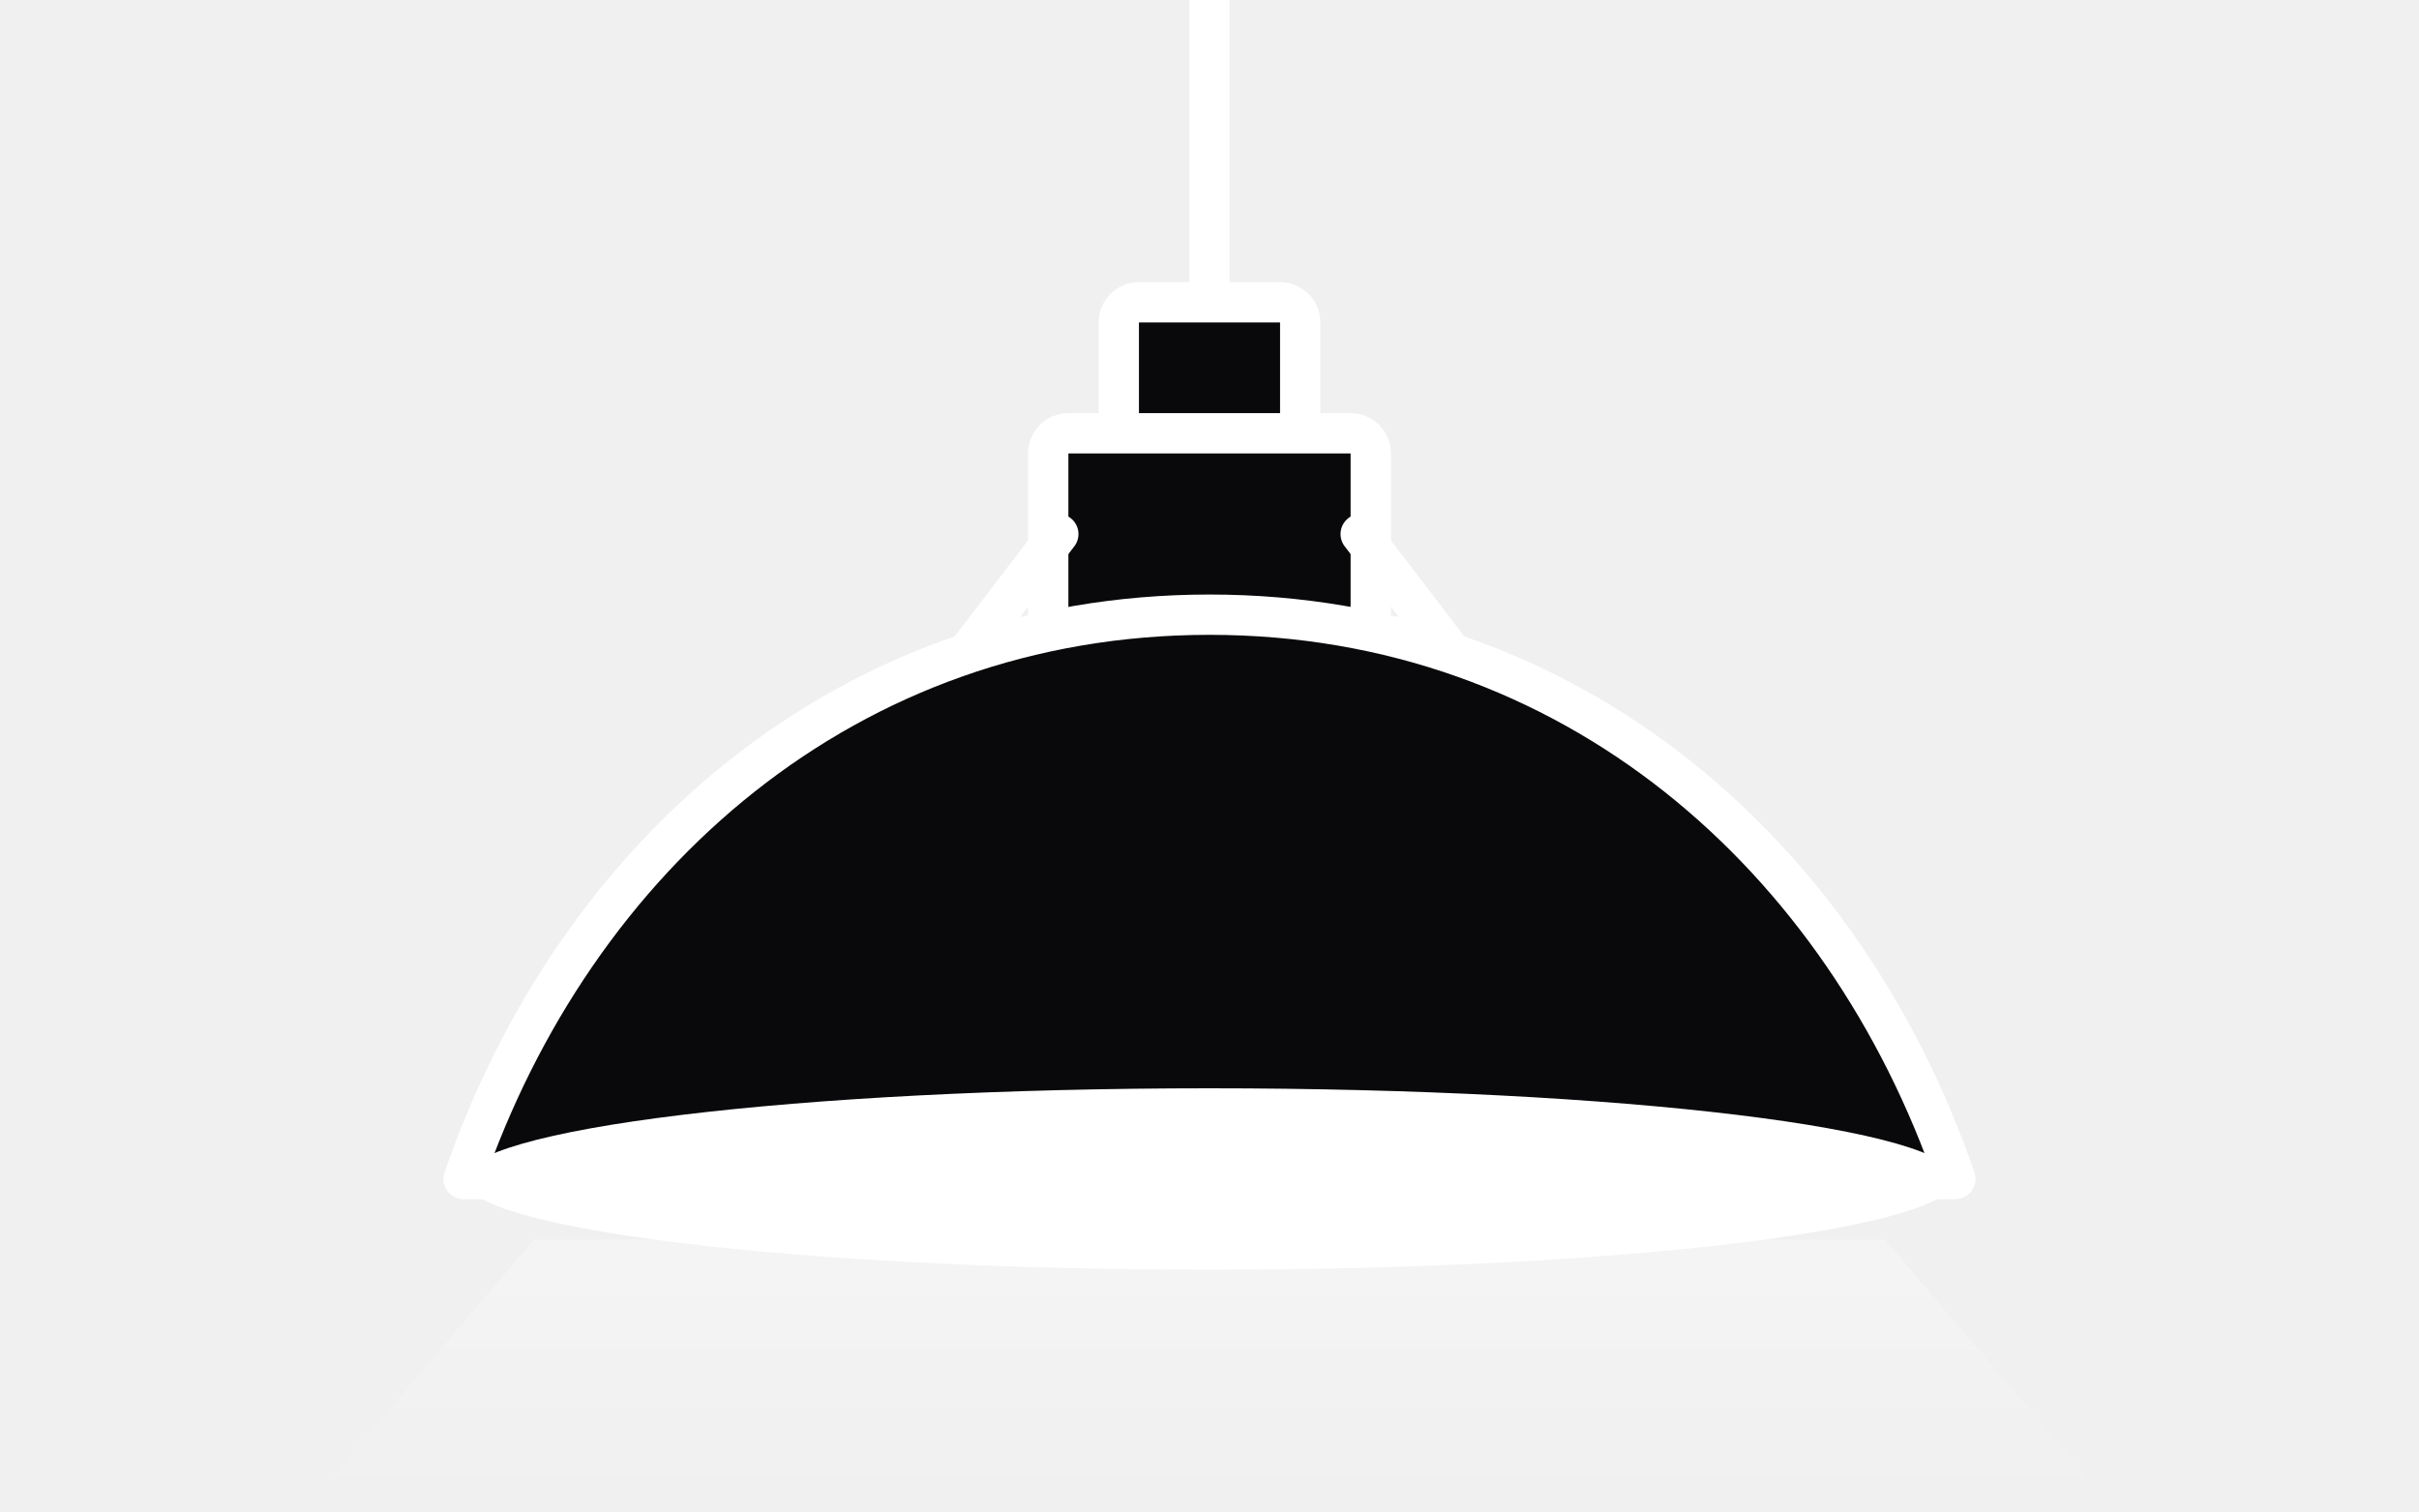
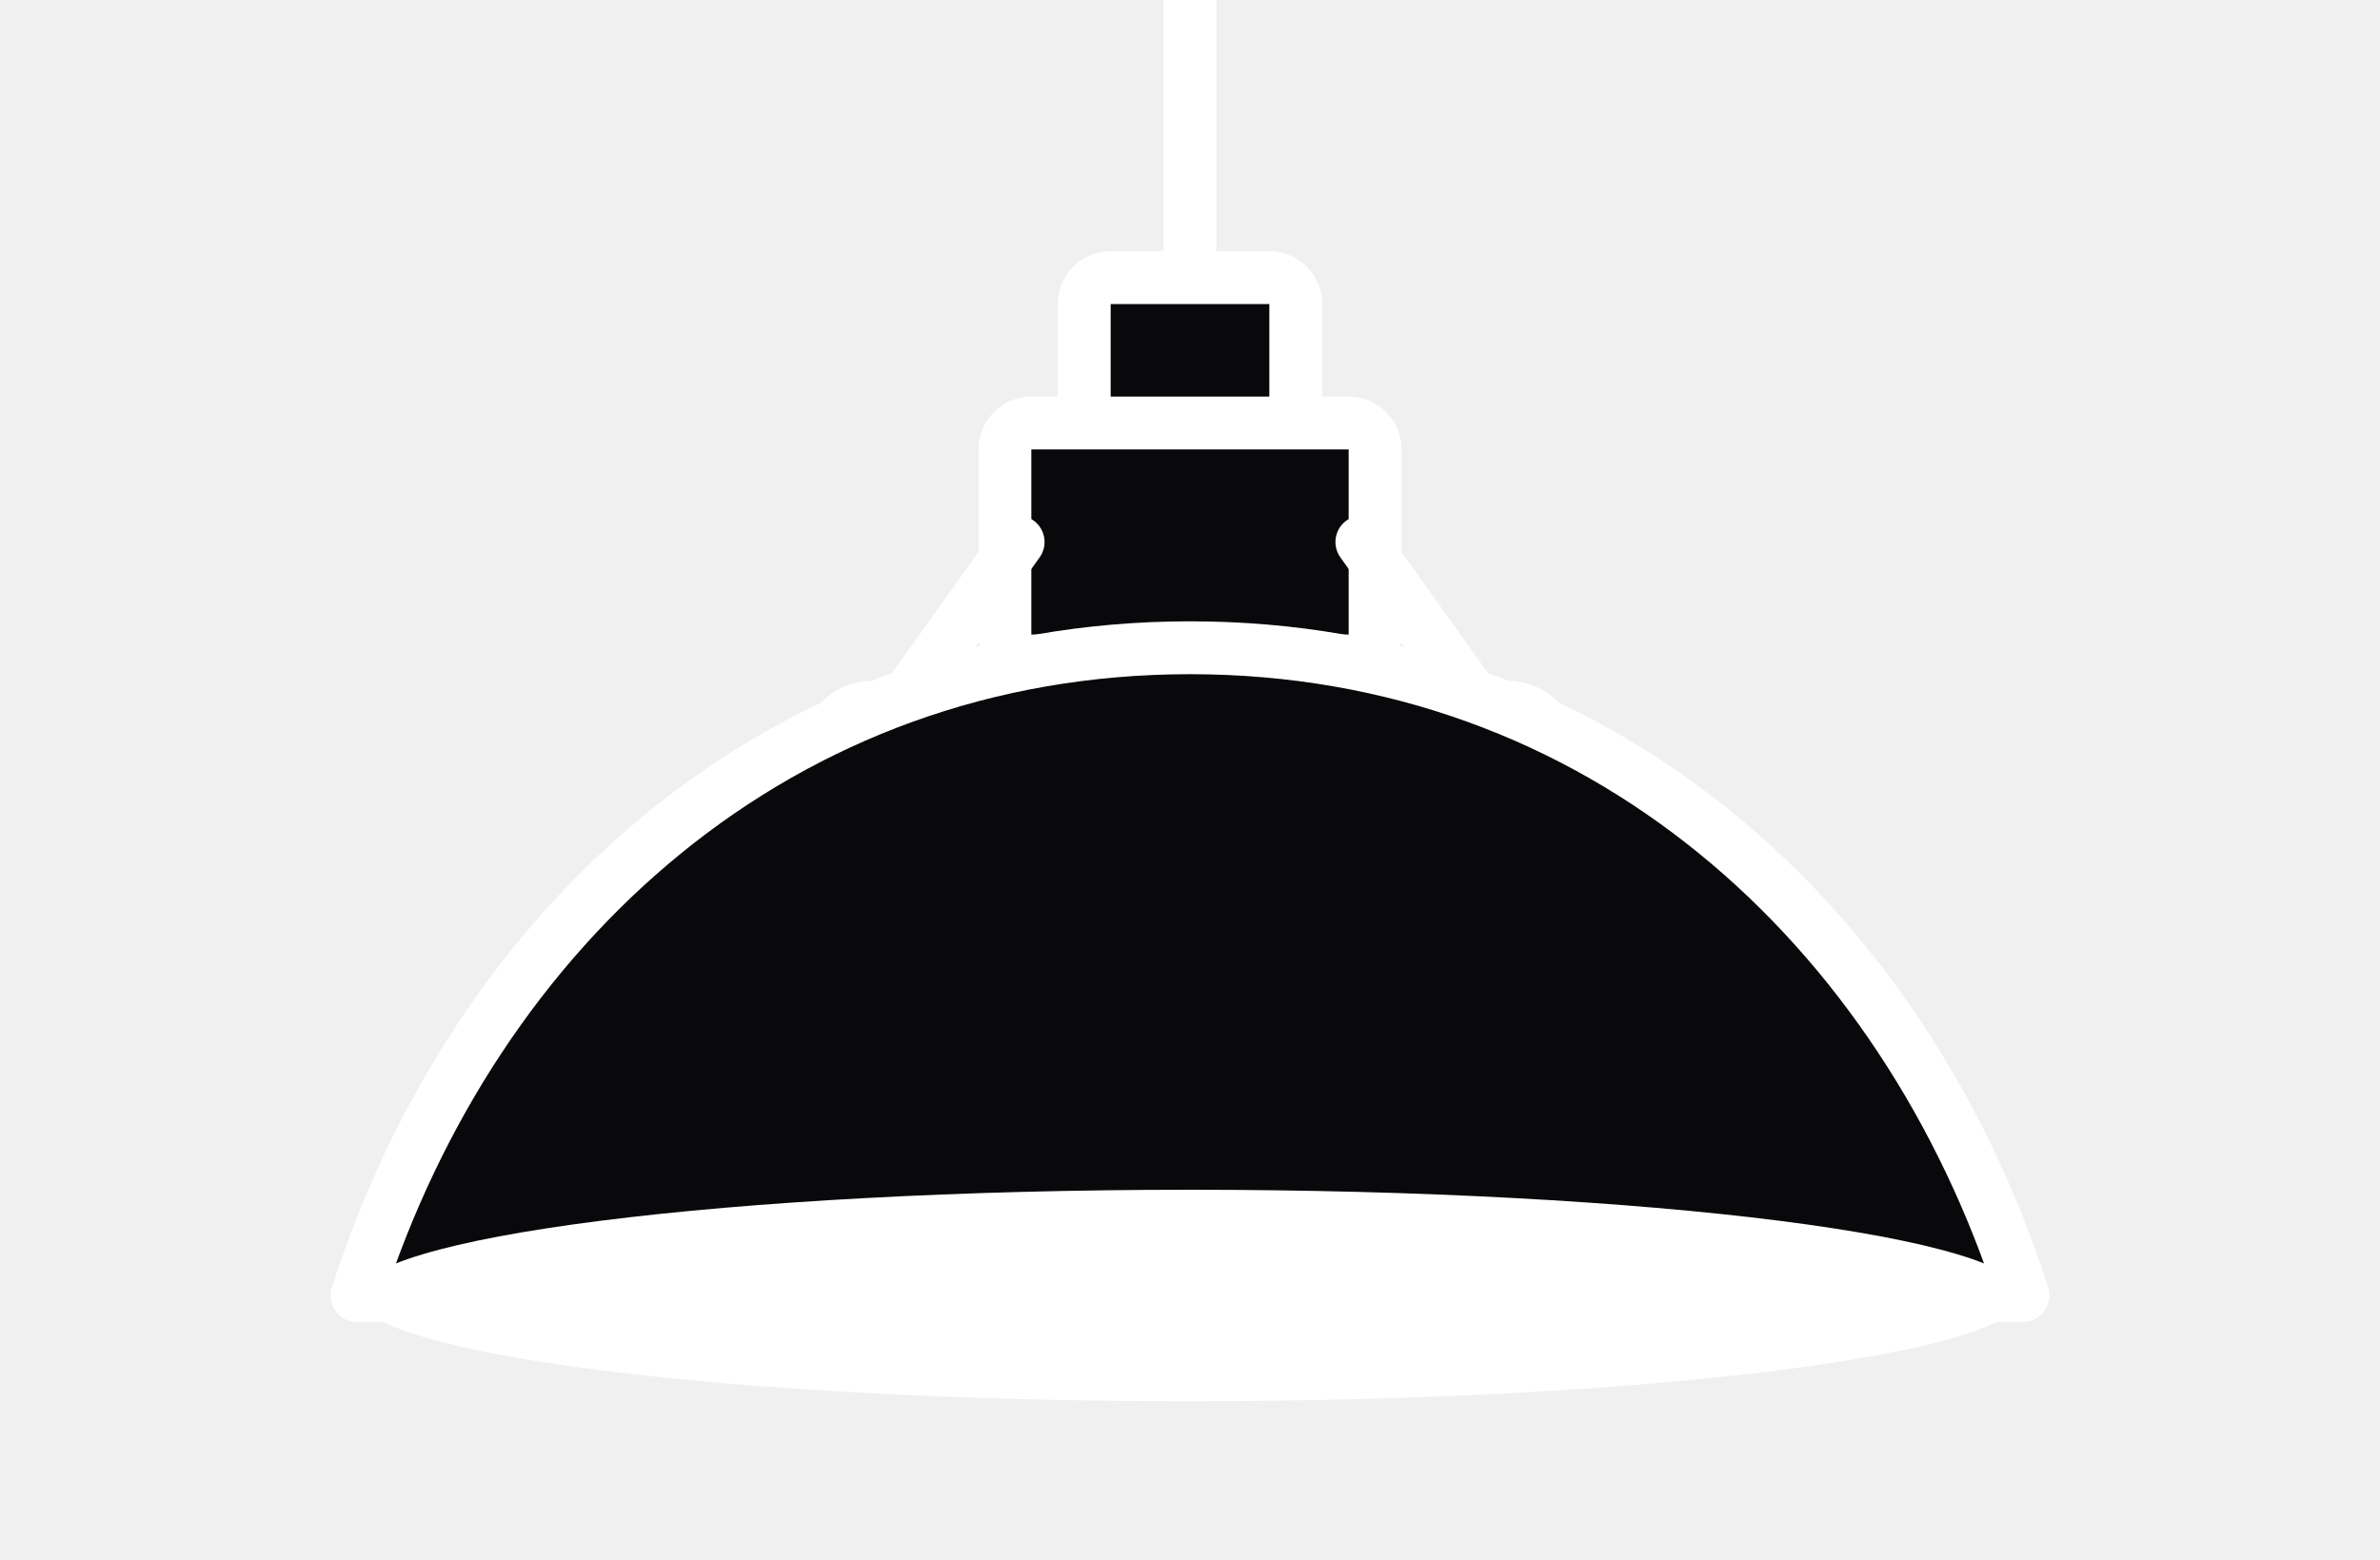
- <svg xmlns="http://www.w3.org/2000/svg" viewBox="0 0 240 150" role="img" aria-labelledby="title">
-   <defs>
-     <linearGradient id="beam" x1="0" y1="0" x2="0" y2="1">
-       <stop offset="0" stop-color="#ffffff" stop-opacity=".30" />
-       <stop offset=".55" stop-color="#ffffff" stop-opacity=".12" />
-       <stop offset="1" stop-color="#ffffff" stop-opacity="0" />
-     </linearGradient>
-   </defs>
-   <path d="M120 0v31" stroke="#ffffff" stroke-width="4" stroke-linecap="round" />
-   <rect x="111" y="30" width="18" height="14" rx="2" fill="#09090b" stroke="#ffffff" stroke-width="4" />
-   <rect x="104" y="43" width="32" height="20" rx="2" fill="#09090b" stroke="#ffffff" stroke-width="4" />
-   <path d="M105 53l-13 17M135 53l13 17" stroke="#ffffff" stroke-width="4" stroke-linecap="round" />
-   <circle cx="91" cy="72" r="4" fill="#09090b" stroke="#ffffff" stroke-width="4" />
-   <circle cx="149" cy="72" r="4" fill="#09090b" stroke="#ffffff" stroke-width="4" />
-   <path d="M120 61c-36 0-63 24-74 56h148c-11-32-38-56-74-56z" fill="#09090b" stroke="#ffffff" stroke-width="4" stroke-linejoin="round" />
-   <ellipse cx="120" cy="117" rx="74" ry="9" fill="#ffffff" />
-   <path d="M53 123L30 150H210L187 123Z" fill="url(#beam)" />
+ <svg xmlns="http://www.w3.org/2000/svg" viewBox="0 0 180 118" role="img" aria-labelledby="title">
+   <path d="M90 0v22" stroke="#ffffff" stroke-width="4" stroke-linecap="round" />
+   <rect x="82" y="21" width="16" height="12" rx="2" fill="#09090b" stroke="#ffffff" stroke-width="4" />
+   <rect x="76" y="32" width="28" height="18" rx="2" fill="#09090b" stroke="#ffffff" stroke-width="4" />
+   <path d="M77 41l-10 14M103 41l10 14" stroke="#ffffff" stroke-width="4" stroke-linecap="round" />
+   <circle cx="66" cy="57" r="3.5" fill="#09090b" stroke="#ffffff" stroke-width="4" />
+   <circle cx="114" cy="57" r="3.5" fill="#09090b" stroke="#ffffff" stroke-width="4" />
+   <path d="M90 49c-31 0-54 21-63 49h126c-9-28-32-49-63-49z" fill="#09090b" stroke="#ffffff" stroke-width="4" stroke-linejoin="round" />
+   <ellipse cx="90" cy="98" rx="63" ry="8" fill="#ffffff" />
</svg>
